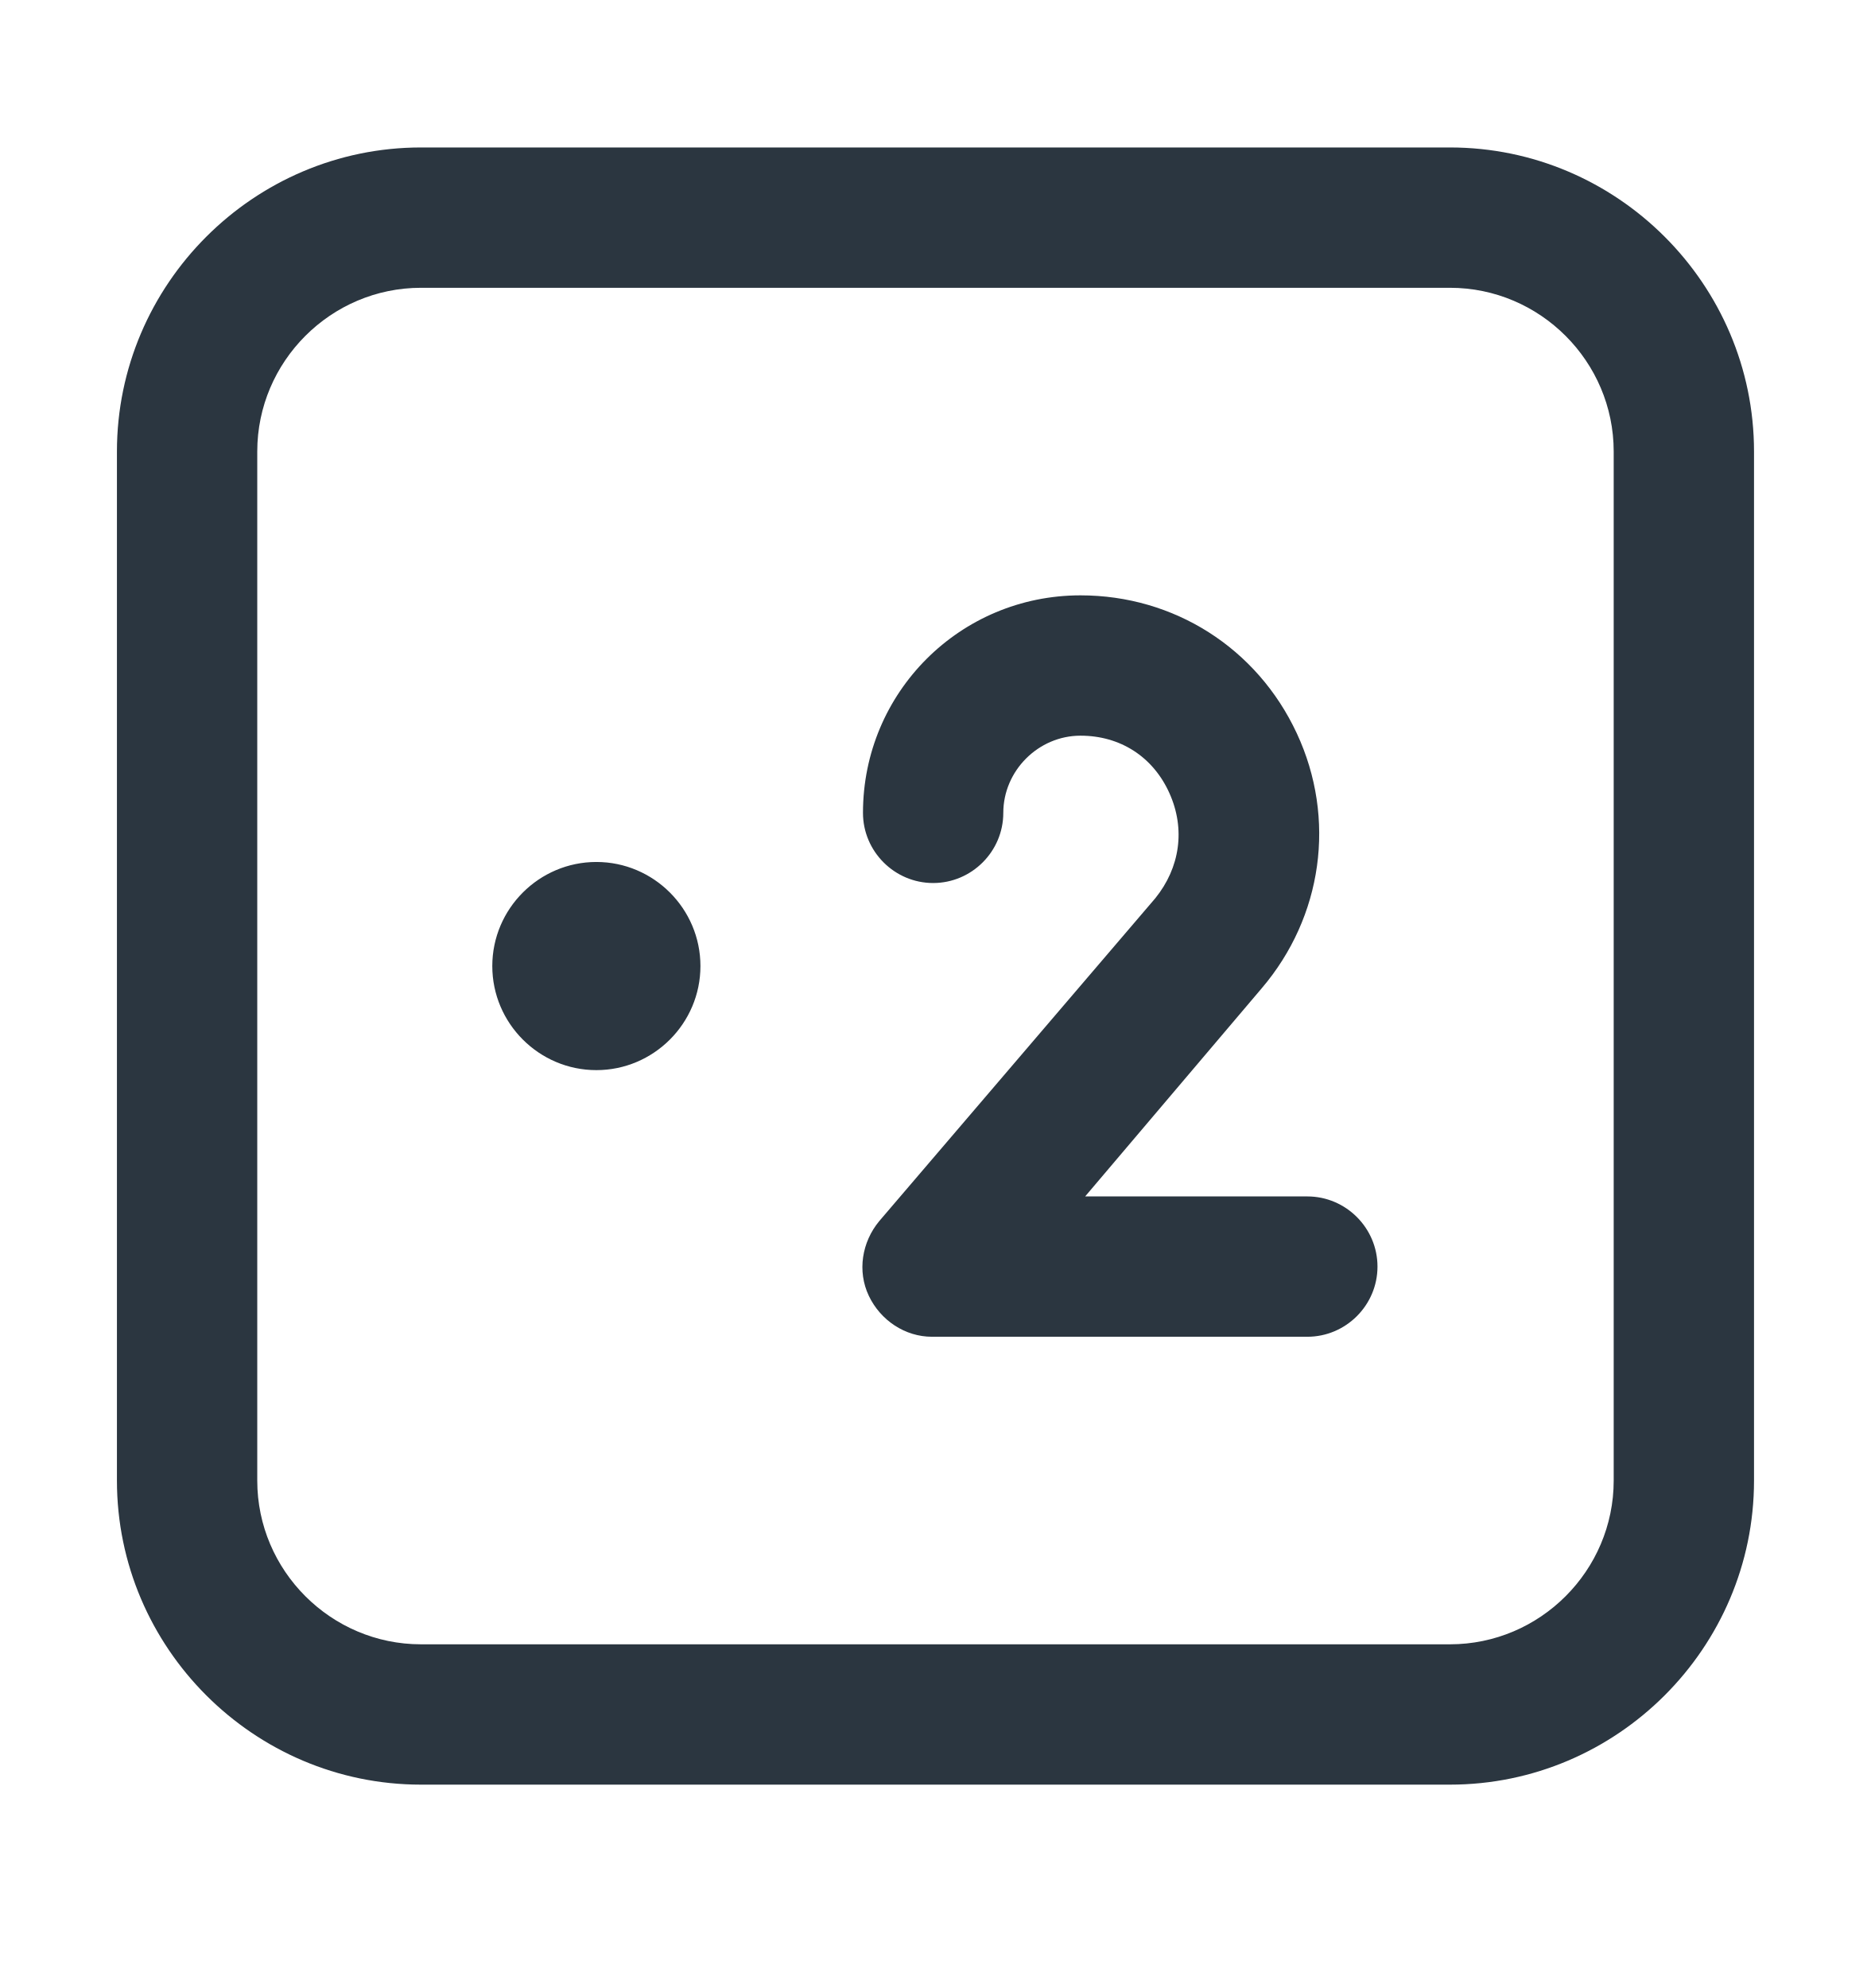
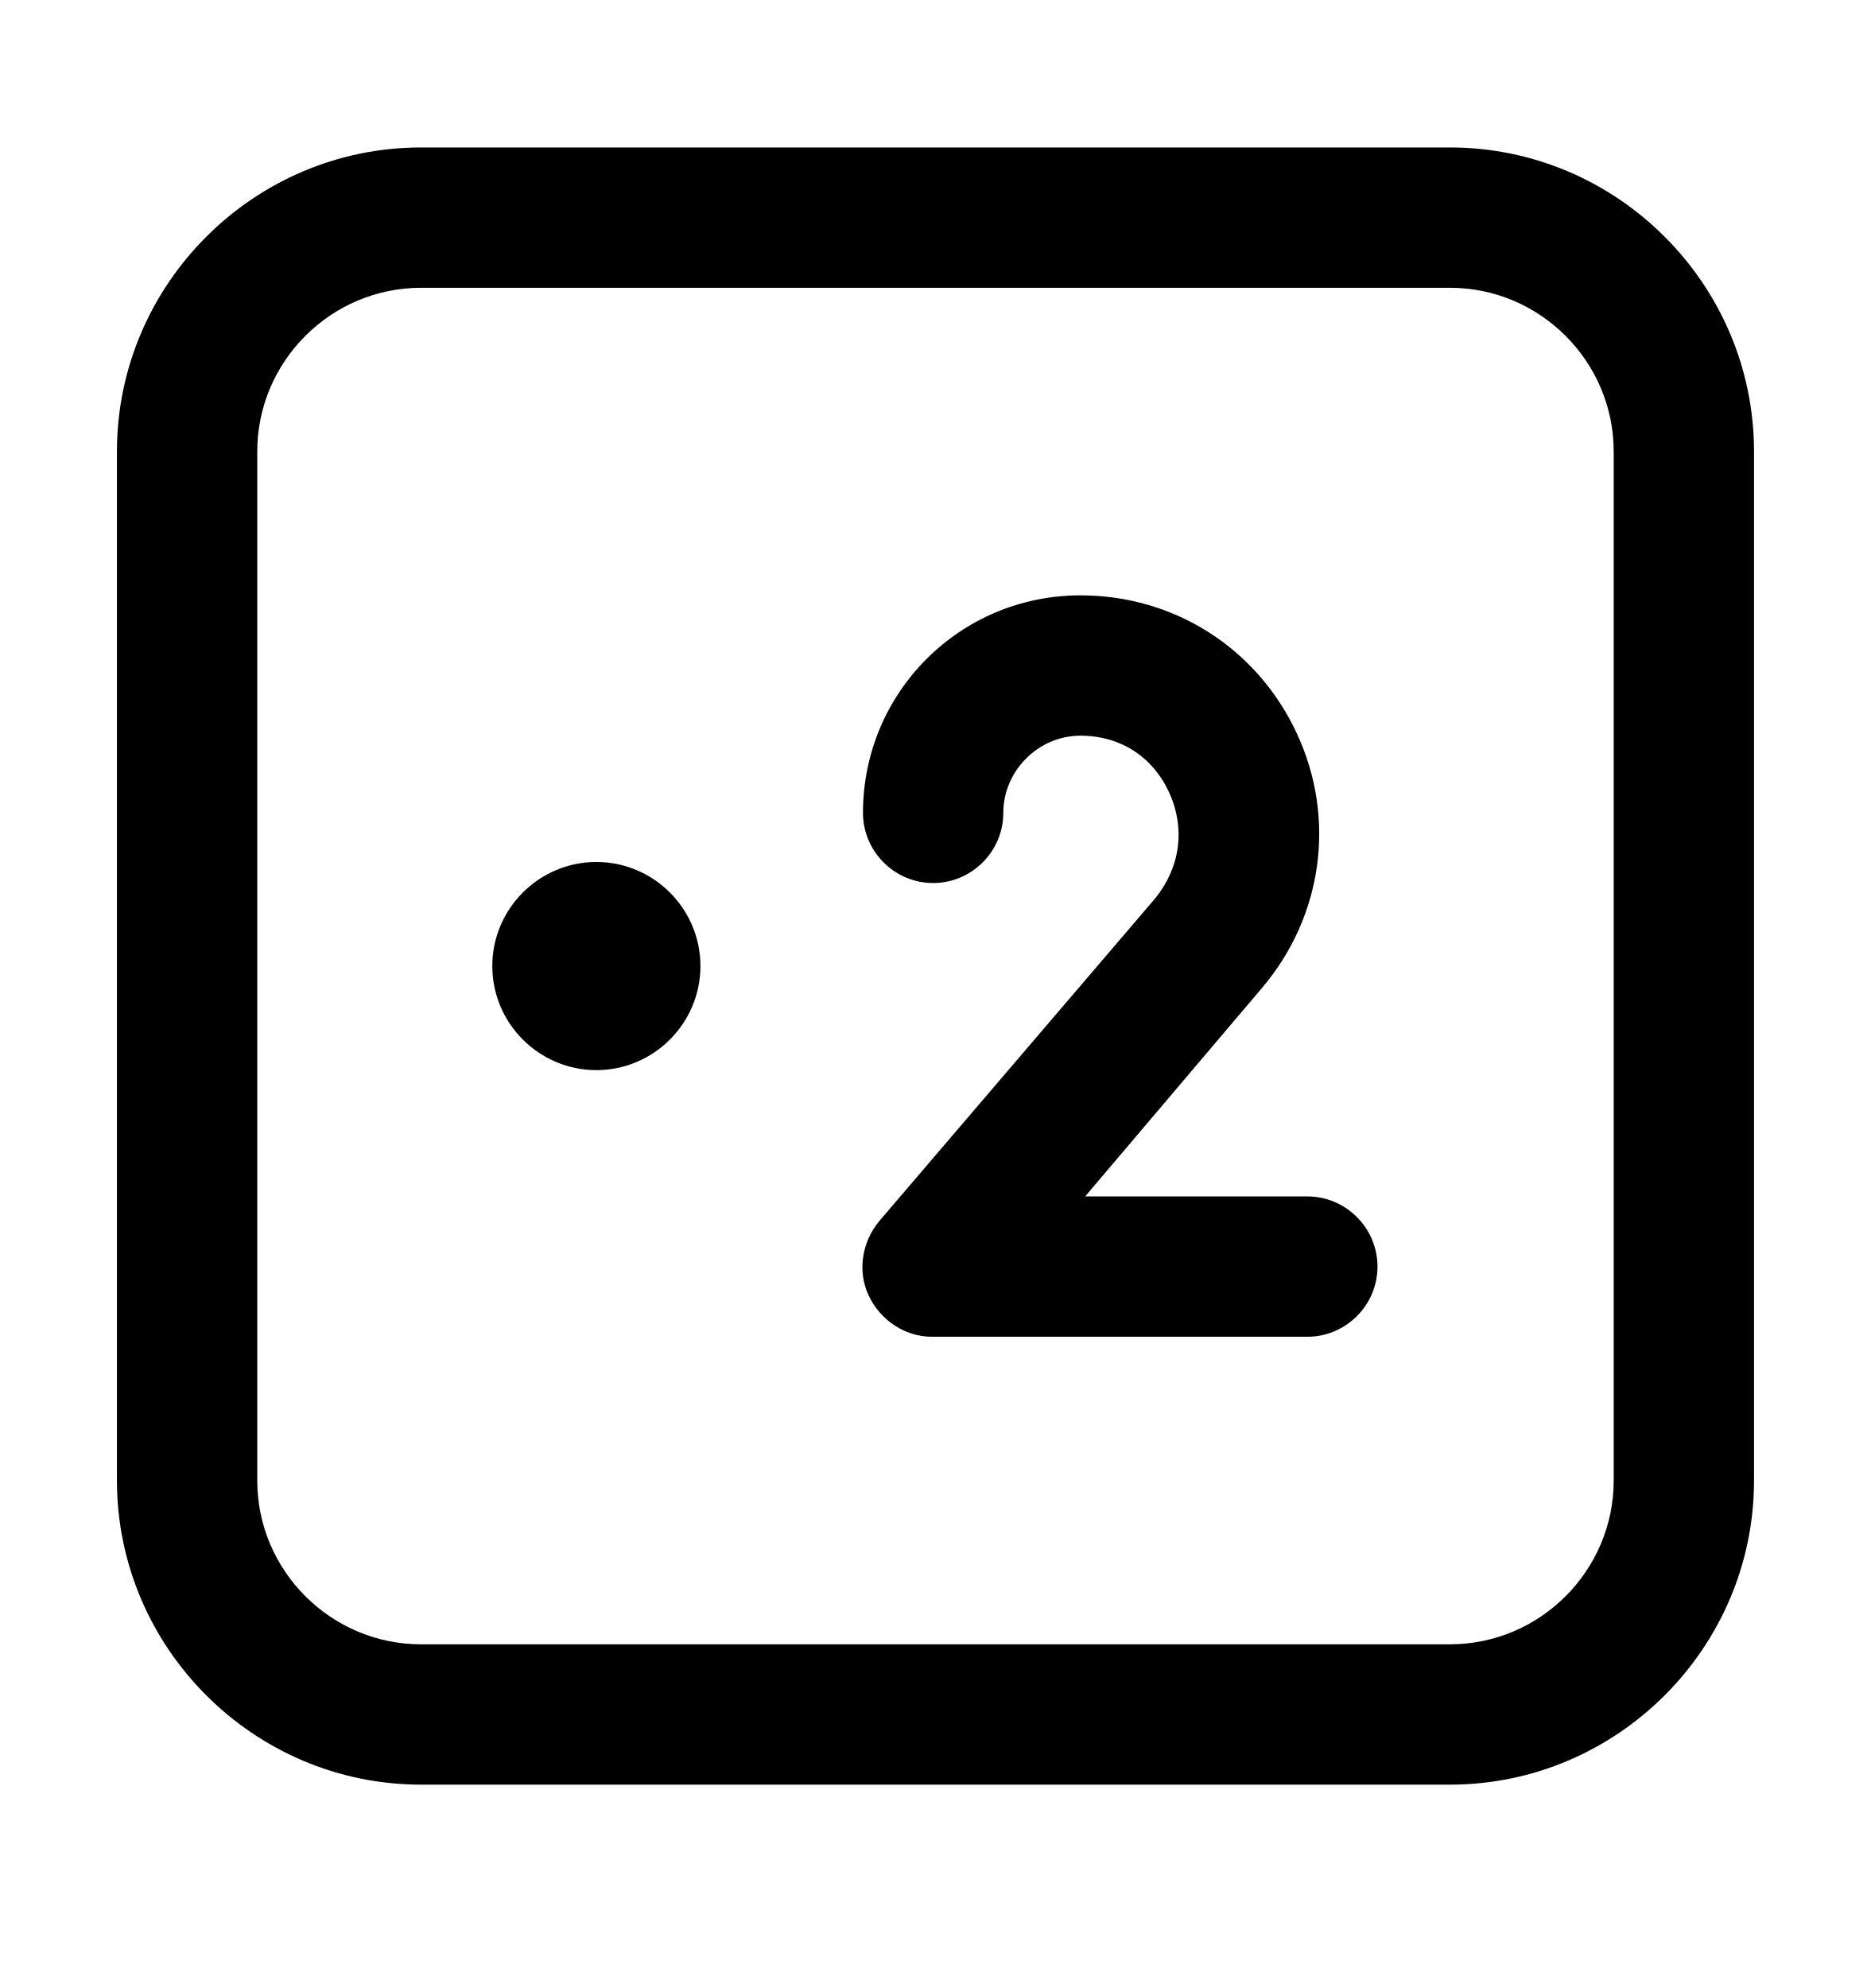
<svg xmlns="http://www.w3.org/2000/svg" width="16" height="17" viewBox="0 0 16 17" fill="none">
-   <path fill-rule="evenodd" clip-rule="evenodd" d="M3.6 1.261H12.4C13.83 1.261 15 2.431 15 3.861V12.661C15 14.091 13.83 15.261 12.4 15.261H3.6C2.17 15.261 1 14.091 1 12.661V3.861C1 2.431 2.17 1.261 3.6 1.261ZM12.4 14.061C13.17 14.061 13.8 13.431 13.8 12.661V3.861C13.8 3.091 13.17 2.461 12.4 2.461H3.6C2.83 2.461 2.2 3.091 2.2 3.861V12.661C2.2 13.431 2.83 14.061 3.6 14.061H12.4ZM11.18 10.231H9.28L10.79 8.451C11.31 7.841 11.43 7.001 11.09 6.271C10.75 5.541 10.04 5.091 9.24 5.091C8.21 5.091 7.38 5.921 7.38 6.951C7.38 7.281 7.65 7.551 7.98 7.551C8.31 7.551 8.58 7.281 8.58 6.951C8.58 6.591 8.88 6.291 9.24 6.291C9.58 6.291 9.86 6.471 10 6.781C10.14 7.091 10.09 7.421 9.88 7.681L7.52 10.441C7.37 10.621 7.33 10.871 7.43 11.081C7.53 11.291 7.74 11.431 7.97 11.431H11.18C11.51 11.431 11.78 11.161 11.78 10.831C11.78 10.501 11.51 10.231 11.18 10.231ZM5.1 7.371C4.61 7.371 4.21 7.771 4.21 8.261C4.21 8.751 4.61 9.151 5.1 9.151C5.59 9.151 5.99 8.751 5.99 8.261C5.99 7.771 5.59 7.371 5.1 7.371Z" fill="#2B3640" />
+   <path fill-rule="evenodd" clip-rule="evenodd" d="M3.6 1.261H12.4C13.83 1.261 15 2.431 15 3.861V12.661C15 14.091 13.83 15.261 12.4 15.261H3.6C2.17 15.261 1 14.091 1 12.661V3.861C1 2.431 2.17 1.261 3.6 1.261ZM12.4 14.061C13.17 14.061 13.8 13.431 13.8 12.661V3.861C13.8 3.091 13.17 2.461 12.4 2.461H3.6C2.83 2.461 2.2 3.091 2.2 3.861V12.661C2.2 13.431 2.83 14.061 3.6 14.061H12.4ZM11.18 10.231H9.28L10.79 8.451C11.31 7.841 11.43 7.001 11.09 6.271C10.75 5.541 10.04 5.091 9.24 5.091C8.21 5.091 7.38 5.921 7.38 6.951C7.38 7.281 7.65 7.551 7.98 7.551C8.31 7.551 8.58 7.281 8.58 6.951C8.58 6.591 8.88 6.291 9.24 6.291C9.58 6.291 9.86 6.471 10 6.781C10.14 7.091 10.09 7.421 9.88 7.681L7.52 10.441C7.37 10.621 7.33 10.871 7.43 11.081C7.53 11.291 7.74 11.431 7.97 11.431H11.18C11.51 11.431 11.78 11.161 11.78 10.831C11.78 10.501 11.51 10.231 11.18 10.231ZM5.1 7.371C4.61 7.371 4.21 7.771 4.21 8.261C4.21 8.751 4.61 9.151 5.1 9.151C5.59 9.151 5.99 8.751 5.99 8.261C5.99 7.771 5.59 7.371 5.1 7.371Z" fill="currentColor" />
</svg>
